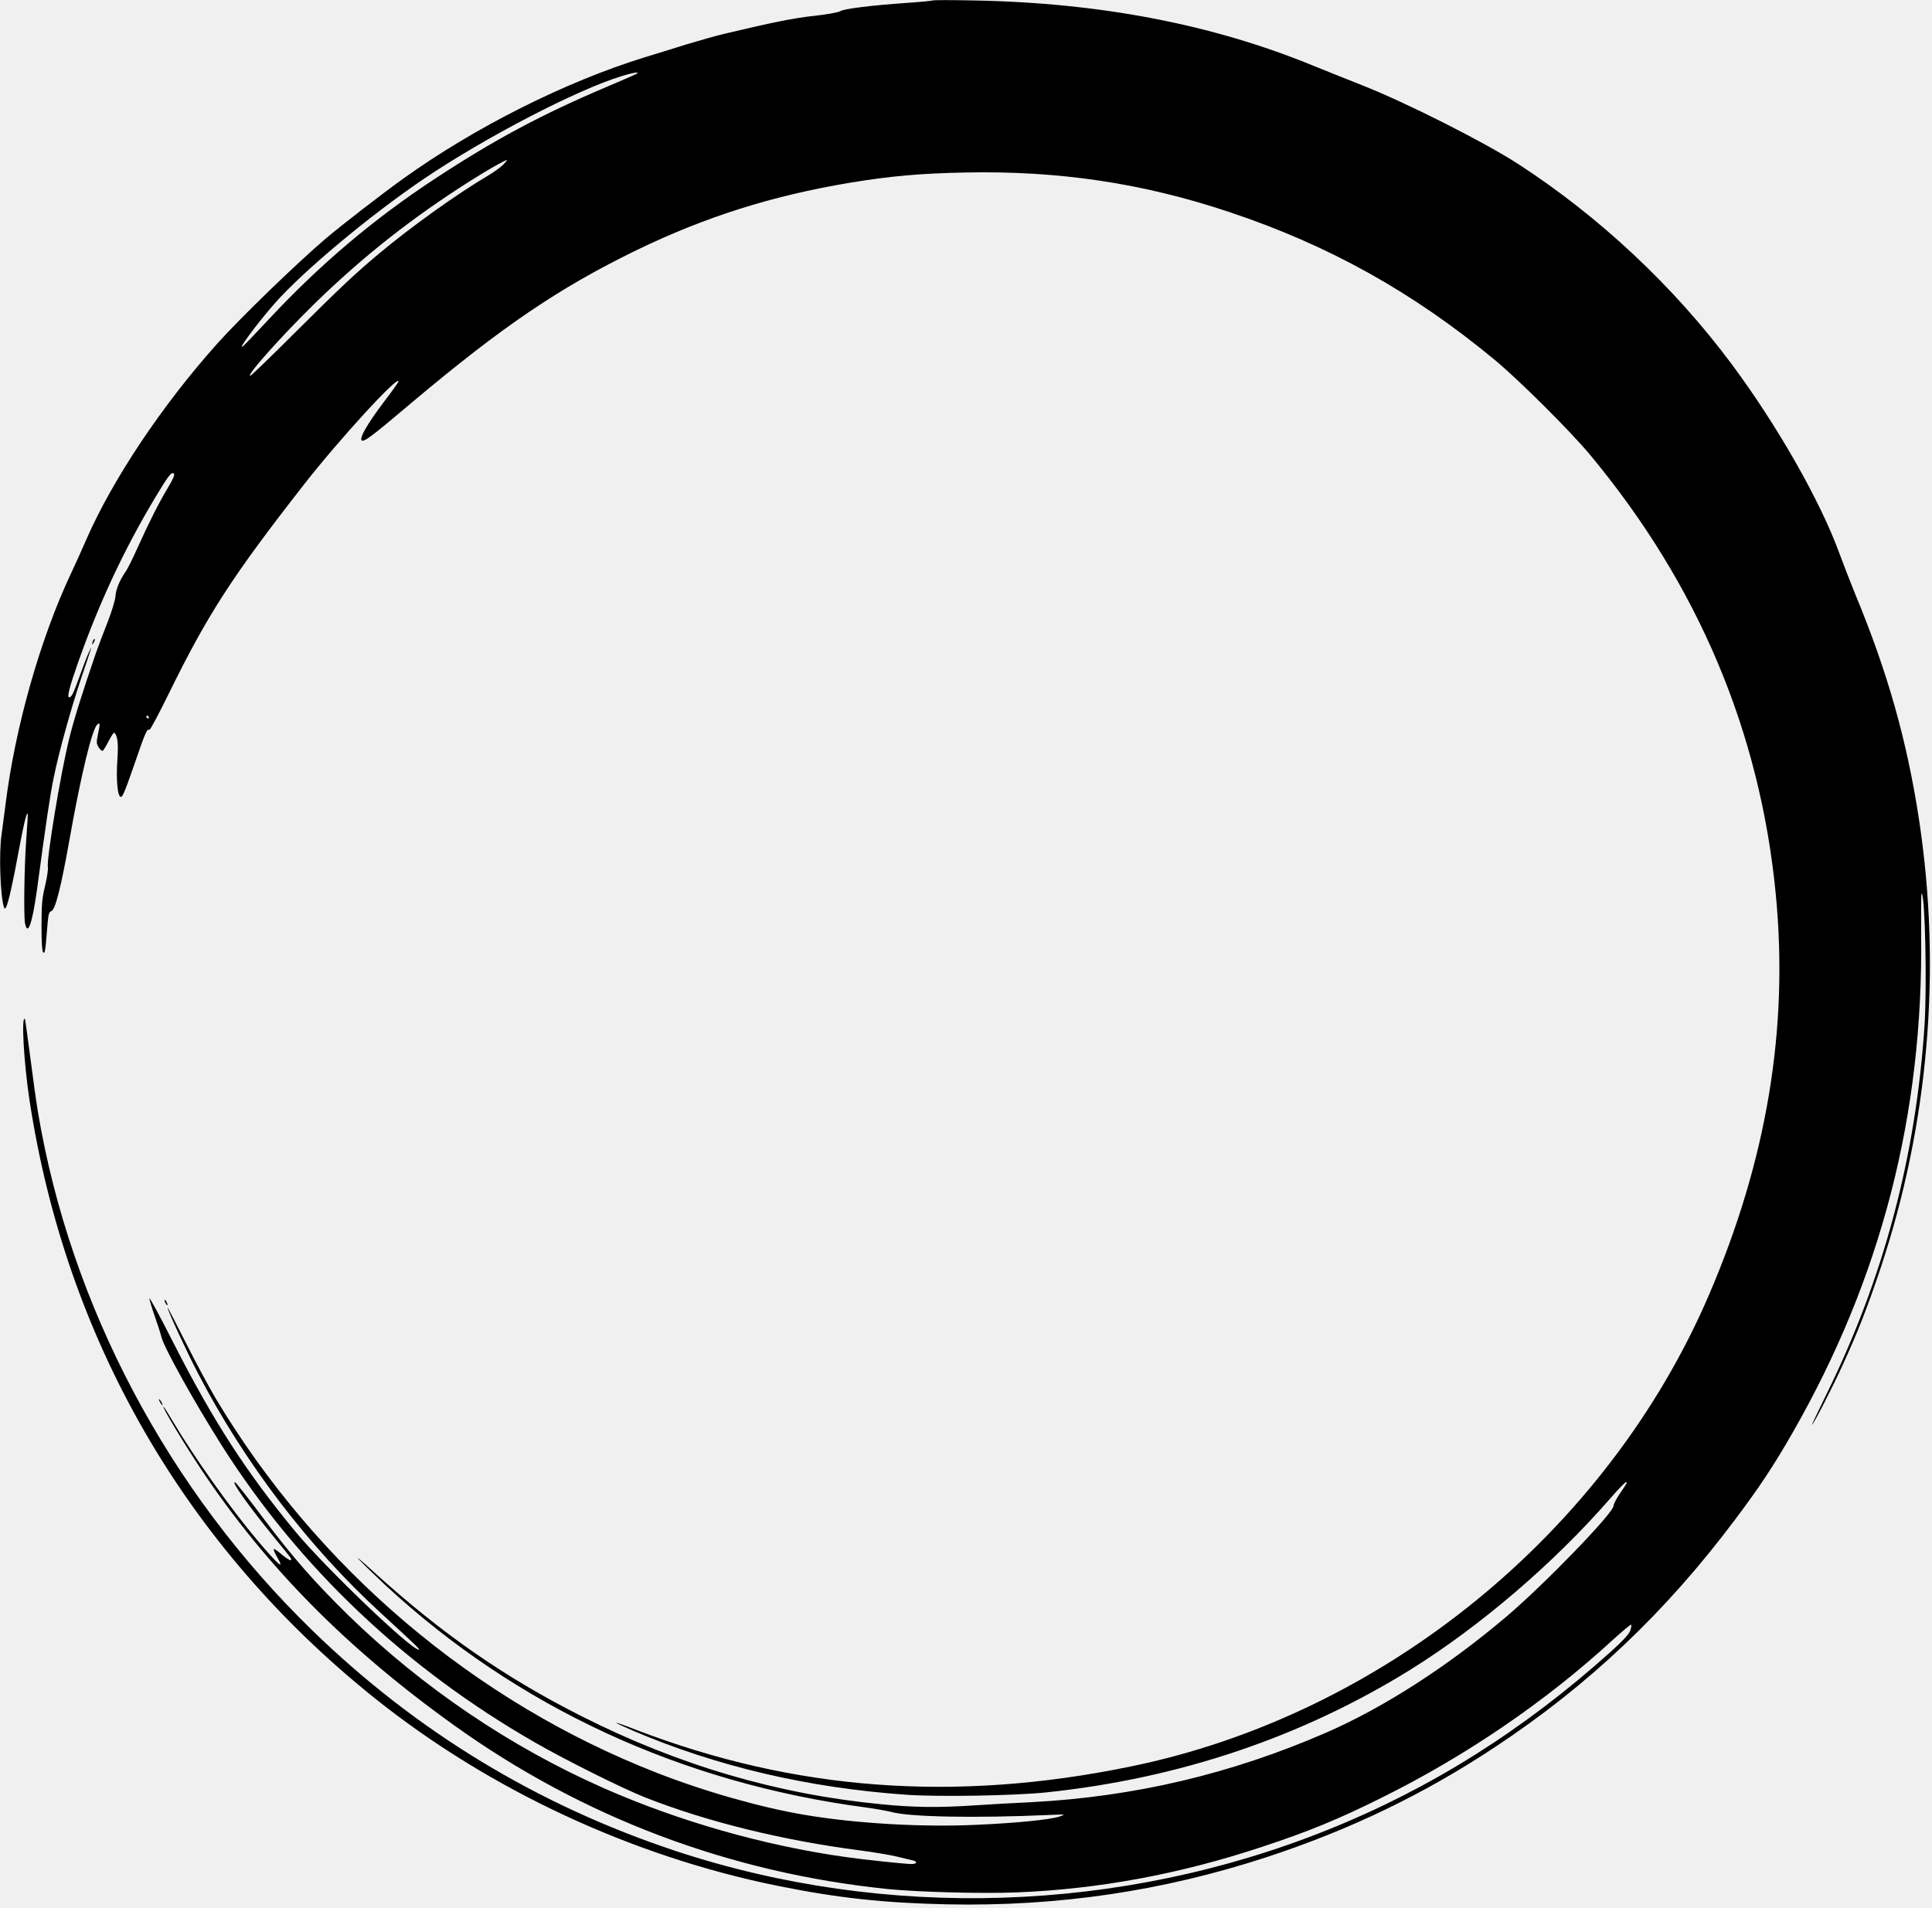
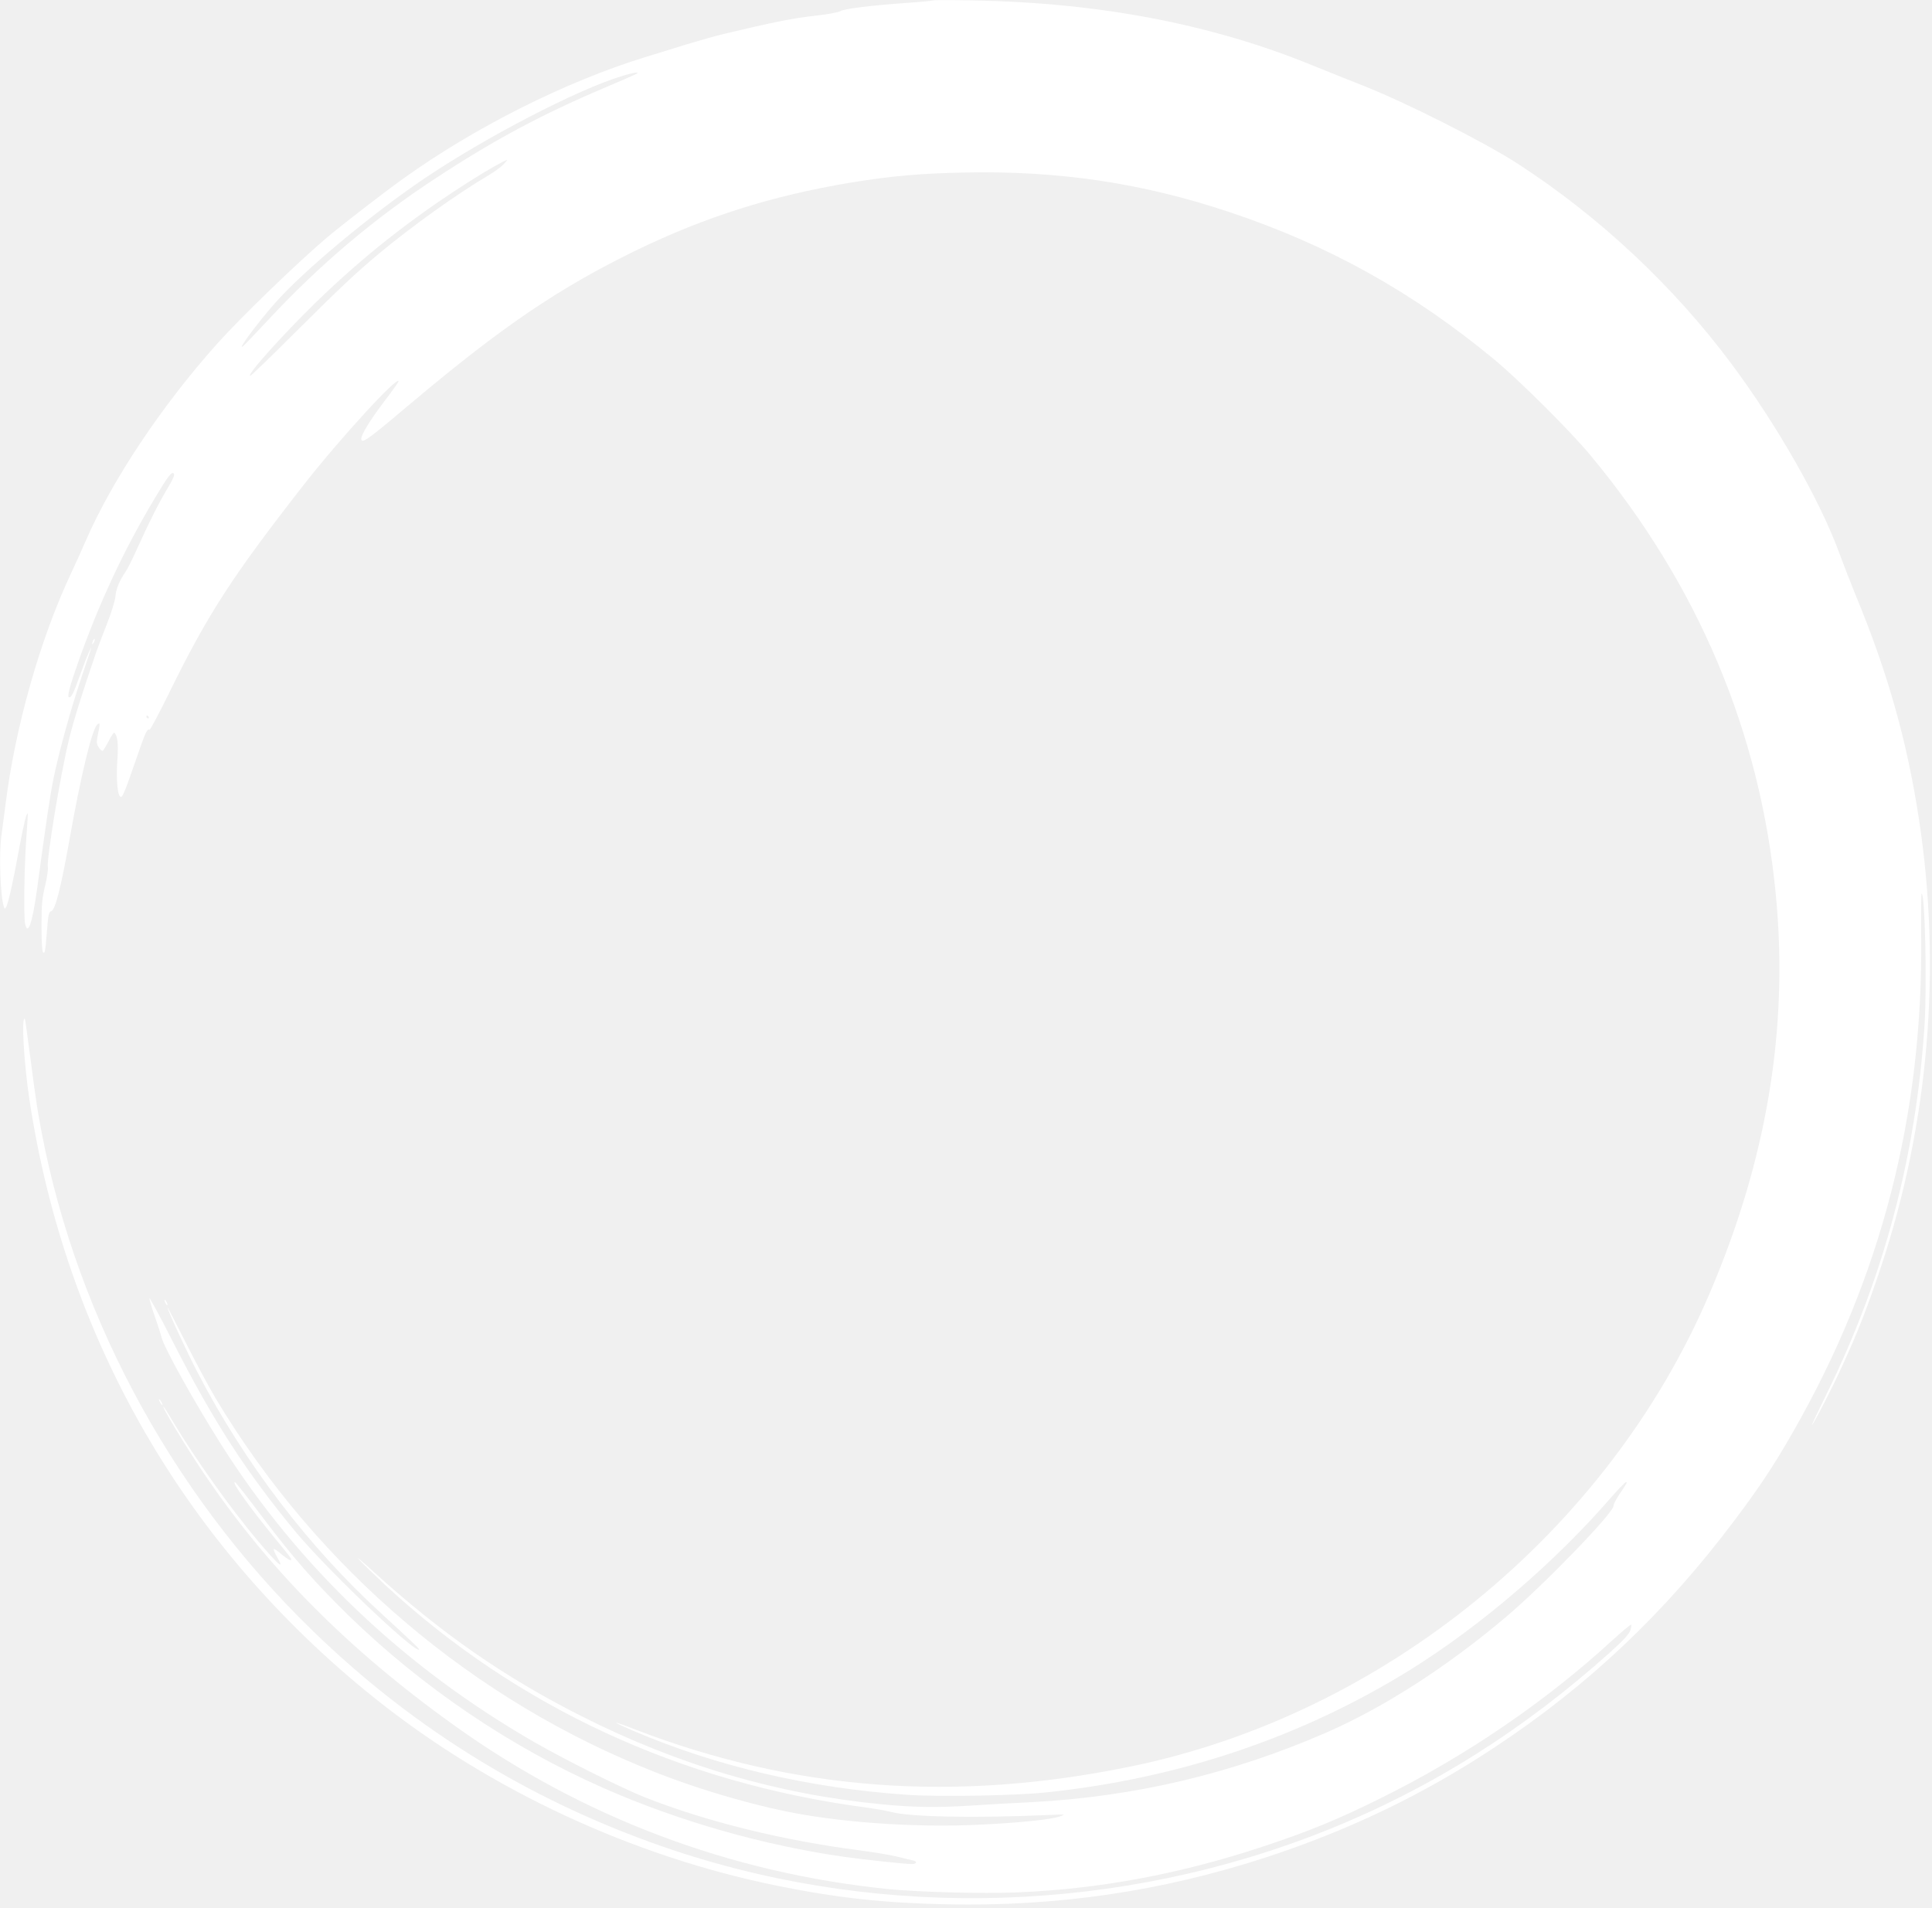
- <svg xmlns="http://www.w3.org/2000/svg" version="1.0" width="1280pt" height="1264pt" viewBox="0 0 1280 1264" preserveAspectRatio="xMidYMid meet">
-   <g transform="translate(0,1264) scale(0.1,-0.1)" fill="#000000" stroke="none">
-     <path d="M6180 12637 c-3 -2 -79 -10 -170 -16 -241 -17 -418 -39 -443 -55 -12 -8 -89 -22 -172 -31 -134 -14 -277 -43 -600 -120 -55 -13 -167 -45 -250 -70 -82 -26 -206 -64 -275 -85 -524 -162 -1124 -463 -1599 -804 -141 -101 -412 -311 -511 -395 -196 -167 -567 -526 -720 -697 -368 -411 -696 -903 -871 -1305 -22 -52 -67 -150 -99 -219 -205 -436 -371 -1023 -434 -1535 -9 -71 -21 -160 -26 -197 -18 -120 -8 -406 16 -478 5 -13 7 -13 15 1 14 26 46 167 84 377 33 177 51 251 59 241 1 -2 -3 -78 -10 -169 -13 -176 -18 -507 -8 -559 18 -86 48 2 79 224 61 453 87 628 111 744 35 171 113 453 183 661 74 220 76 224 51 171 -11 -23 -39 -95 -62 -160 -43 -119 -54 -141 -70 -141 -15 0 2 68 59 230 140 396 303 746 511 1093 87 145 109 174 124 159 7 -7 -6 -38 -40 -94 -60 -100 -126 -231 -201 -398 -31 -69 -66 -139 -77 -155 -40 -57 -66 -117 -69 -166 -2 -26 -26 -105 -54 -176 -28 -70 -61 -159 -75 -198 -89 -260 -149 -449 -179 -575 -57 -232 -149 -793 -140 -845 3 -14 -5 -69 -18 -123 -20 -82 -24 -122 -24 -264 0 -112 4 -171 11 -178 9 -9 13 6 18 59 3 39 9 102 12 140 5 54 10 70 23 74 27 7 64 152 121 472 76 429 150 736 185 765 19 16 19 7 3 -70 -10 -49 -9 -59 7 -83 9 -15 21 -24 26 -21 5 3 23 33 40 66 17 33 33 57 37 53 21 -20 27 -73 20 -173 -10 -138 1 -252 23 -252 12 0 30 44 101 250 60 175 73 204 88 195 5 -3 62 105 128 239 259 528 419 775 896 1386 236 302 626 727 626 683 0 -5 -40 -62 -90 -127 -123 -162 -181 -266 -147 -266 21 0 83 48 323 251 604 508 976 760 1488 1010 460 223 900 362 1421 449 269 44 461 61 755 67 624 13 1177 -69 1755 -262 657 -219 1216 -530 1760 -981 162 -135 499 -470 631 -629 714 -859 1125 -1833 1229 -2910 86 -890 -59 -1762 -443 -2655 -675 -1572 -2158 -2781 -3832 -3124 -1163 -239 -2225 -160 -3275 243 -71 28 -131 49 -132 47 -2 -2 49 -26 114 -54 555 -236 1155 -377 1808 -423 214 -15 723 -6 930 16 882 93 1691 367 2410 813 462 288 950 705 1324 1135 51 59 98 107 103 107 11 0 8 -5 -44 -82 -21 -31 -38 -65 -38 -75 0 -47 -460 -522 -710 -734 -392 -332 -812 -602 -1195 -769 -628 -273 -1268 -424 -1950 -460 -110 -5 -285 -15 -390 -22 -226 -15 -394 -13 -605 8 -688 66 -1346 259 -1990 585 -505 255 -923 545 -1370 951 -85 78 -130 115 -100 84 30 -32 109 -108 175 -170 871 -806 1957 -1309 3180 -1471 66 -9 143 -23 170 -30 119 -33 546 -42 1045 -20 111 5 113 4 71 -10 -63 -21 -280 -43 -548 -55 -360 -17 -801 8 -1143 66 -286 48 -664 155 -980 279 -1209 472 -2249 1355 -2921 2480 -46 77 -136 246 -201 375 -65 129 -118 231 -118 227 0 -18 129 -297 202 -436 310 -596 734 -1151 1210 -1587 237 -218 264 -244 253 -244 -51 -1 -613 537 -815 779 -326 394 -544 730 -812 1256 -86 171 -158 302 -158 293 0 -9 15 -61 34 -115 19 -54 40 -118 46 -143 19 -73 216 -427 398 -715 513 -809 1216 -1476 2077 -1970 207 -119 581 -305 730 -364 412 -162 914 -285 1425 -351 85 -11 193 -29 240 -40 47 -12 95 -23 108 -26 32 -7 27 -24 -8 -24 -44 0 -306 28 -435 46 -542 76 -1110 238 -1610 459 -615 272 -1194 664 -1684 1140 -222 217 -371 386 -568 648 -96 128 -179 234 -185 236 -31 11 92 -161 266 -374 114 -139 110 -134 102 -142 -3 -3 -29 13 -57 36 -27 24 -53 41 -55 38 -3 -3 6 -25 20 -50 57 -97 12 -59 -129 108 -181 215 -419 551 -560 788 -31 53 -59 97 -62 97 -11 0 133 -239 249 -414 432 -648 967 -1189 1681 -1700 851 -609 1824 -975 2872 -1082 203 -20 617 -31 850 -22 549 22 1084 122 1630 303 306 101 503 182 790 325 555 275 1085 636 1528 1043 66 60 121 106 124 103 3 -2 0 -20 -6 -39 -8 -24 -47 -66 -130 -141 -574 -516 -1191 -905 -1871 -1178 -1375 -553 -2930 -603 -4328 -140 -911 303 -1714 790 -2403 1460 -955 928 -1603 2152 -1818 3437 -11 66 -34 230 -51 365 -18 135 -33 247 -35 249 -25 24 -7 -290 30 -535 240 -1584 1033 -2960 2285 -3963 760 -609 1709 -1051 2675 -1246 396 -80 700 -113 1120 -122 735 -15 1426 87 2115 312 552 181 1043 417 1515 730 620 410 1128 891 1588 1504 162 215 259 361 383 578 587 1023 868 2113 852 3306 -1 147 0 267 3 267 23 0 36 -602 20 -865 -56 -873 -271 -1684 -652 -2456 -54 -110 -96 -199 -94 -199 8 0 139 254 202 394 102 221 168 392 253 646 318 954 405 1979 254 2970 -80 525 -209 979 -422 1492 -32 79 -80 202 -106 273 -126 346 -412 848 -715 1255 -384 515 -875 975 -1415 1325 -225 145 -739 405 -1031 520 -93 37 -240 95 -325 130 -668 274 -1412 417 -2250 432 -146 3 -267 3 -270 0z m-1975 -492 c-16 -8 -95 -42 -175 -76 -442 -187 -752 -353 -1151 -615 -402 -264 -759 -566 -1095 -926 -86 -92 -163 -173 -172 -180 -49 -41 88 145 209 283 188 213 626 579 984 822 408 276 1020 594 1315 683 87 27 133 31 85 9z m-870 -595 c-16 -16 -60 -49 -99 -72 -206 -121 -513 -341 -721 -515 -163 -136 -254 -222 -574 -540 -150 -150 -278 -273 -283 -273 -29 0 208 265 432 484 316 307 637 561 1022 805 114 73 233 140 247 141 3 0 -8 -13 -24 -30z m-2350 -3660 c3 -5 1 -10 -4 -10 -6 0 -11 5 -11 10 0 6 2 10 4 10 3 0 8 -4 11 -10z" />
-     <path d="M616 8395 c-9 -26 -7 -32 5 -12 6 10 9 21 6 23 -2 3 -7 -2 -11 -11z" />
-     <path d="M1090 4025 c0 -5 5 -17 10 -25 5 -8 10 -10 10 -5 0 6 -5 17 -10 25 -5 8 -10 11 -10 5z" />
-     <path d="M1060 3350 c6 -11 13 -20 16 -20 2 0 0 9 -6 20 -6 11 -13 20 -16 20 -2 0 0 -9 6 -20z" />
+ <svg xmlns="http://www.w3.org/2000/svg" width="1280" height="1264" preserveAspectRatio="xMidYMid meet" version="1.0">
+   <g>
+     <g id="svg_1" fill="#000000" transform="translate(0, 1264) scale(0.1, -0.1)">
+       <path fill="#ffffff" id="svg_2" d="m6180,12637c-3,-2 -79,-10 -170,-16c-241,-17 -418,-39 -443,-55c-12,-8 -89,-22 -172,-31c-134,-14 -277,-43 -600,-120c-55,-13 -167,-45 -250,-70c-82,-26 -206,-64 -275,-85c-524,-162 -1124,-463 -1599,-804c-141,-101 -412,-311 -511,-395c-196,-167 -567,-526 -720,-697c-368,-411 -696,-903 -871,-1305c-22,-52 -67,-150 -99,-219c-205,-436 -371,-1023 -434,-1535c-9,-71 -21,-160 -26,-197c-18,-120 -8,-406 16,-478c5,-13 7,-13 15,1c14,26 46,167 84,377c33,177 51,251 59,241c1,-2 -3,-78 -10,-169c-13,-176 -18,-507 -8,-559c18,-86 48,2 79,224c61,453 87,628 111,744c35,171 113,453 183,661c74,220 76,224 51,171c-11,-23 -39,-95 -62,-160c-43,-119 -54,-141 -70,-141c-15,0 2,68 59,230c140,396 303,746 511,1093c87,145 109,174 124,159c7,-7 -6,-38 -40,-94c-60,-100 -126,-231 -201,-398c-31,-69 -66,-139 -77,-155c-40,-57 -66,-117 -69,-166c-2,-26 -26,-105 -54,-176c-28,-70 -61,-159 -75,-198c-89,-260 -149,-449 -179,-575c-57,-232 -149,-793 -140,-845c3,-14 -5,-69 -18,-123c-20,-82 -24,-122 -24,-264c0,-112 4,-171 11,-178c9,-9 13,6 18,59c3,39 9,102 12,140c5,54 10,70 23,74c27,7 64,152 121,472c76,429 150,736 185,765c19,16 19,7 3,-70c-10,-49 -9,-59 7,-83c9,-15 21,-24 26,-21c5,3 23,33 40,66c17,33 33,57 37,53c21,-20 27,-73 20,-173c-10,-138 1,-252 23,-252c12,0 30,44 101,250c60,175 73,204 88,195c5,-3 62,105 128,239c259,528 419,775 896,1386c236,302 626,727 626,683c0,-5 -40,-62 -90,-127c-123,-162 -181,-266 -147,-266c21,0 83,48 323,251c604,508 976,760 1488,1010c460,223 900,362 1421,449c269,44 461,61 755,67c624,13 1177,-69 1755,-262c657,-219 1216,-530 1760,-981c162,-135 499,-470 631,-629c714,-859 1125,-1833 1229,-2910c86,-890 -59,-1762 -443,-2655c-675,-1572 -2158,-2781 -3832,-3124c-1163,-239 -2225,-160 -3275,243c-71,28 -131,49 -132,47c-2,-2 49,-26 114,-54c555,-236 1155,-377 1808,-423c214,-15 723,-6 930,16c882,93 1691,367 2410,813c462,288 950,705 1324,1135c51,59 98,107 103,107c11,0 8,-5 -44,-82c-21,-31 -38,-65 -38,-75c0,-47 -460,-522 -710,-734c-392,-332 -812,-602 -1195,-769c-628,-273 -1268,-424 -1950,-460c-110,-5 -285,-15 -390,-22c-226,-15 -394,-13 -605,8c-688,66 -1346,259 -1990,585c-505,255 -923,545 -1370,951c-85,78 -130,115 -100,84c30,-32 109,-108 175,-170c871,-806 1957,-1309 3180,-1471c66,-9 143,-23 170,-30c119,-33 546,-42 1045,-20c111,5 113,4 71,-10c-63,-21 -280,-43 -548,-55c-360,-17 -801,8 -1143,66c-286,48 -664,155 -980,279c-1209,472 -2249,1355 -2921,2480c-46,77 -136,246 -201,375c-65,129 -118,231 -118,227c0,-18 129,-297 202,-436c310,-596 734,-1151 1210,-1587c237,-218 264,-244 253,-244c-51,-1 -613,537 -815,779c-326,394 -544,730 -812,1256c-86,171 -158,302 -158,293c0,-9 15,-61 34,-115c19,-54 40,-118 46,-143c19,-73 216,-427 398,-715c513,-809 1216,-1476 2077,-1970c207,-119 581,-305 730,-364c412,-162 914,-285 1425,-351c85,-11 193,-29 240,-40c47,-12 95,-23 108,-26c32,-7 27,-24 -8,-24c-44,0 -306,28 -435,46c-542,76 -1110,238 -1610,459c-615,272 -1194,664 -1684,1140c-222,217 -371,386 -568,648c-96,128 -179,234 -185,236c-31,11 92,-161 266,-374c114,-139 110,-134 102,-142c-3,-3 -29,13 -57,36c-27,24 -53,41 -55,38c-3,-3 6,-25 20,-50c57,-97 12,-59 -129,108c-181,215 -419,551 -560,788c-31,53 -59,97 -62,97c-11,0 133,-239 249,-414c432,-648 967,-1189 1681,-1700c851,-609 1824,-975 2872,-1082c203,-20 617,-31 850,-22c549,22 1084,122 1630,303c306,101 503,182 790,325c555,275 1085,636 1528,1043c66,60 121,106 124,103c3,-2 0,-20 -6,-39c-8,-24 -47,-66 -130,-141c-574,-516 -1191,-905 -1871,-1178c-1375,-553 -2930,-603 -4328,-140c-911,303 -1714,790 -2403,1460c-955,928 -1603,2152 -1818,3437c-11,66 -34,230 -51,365c-18,135 -33,247 -35,249c-25,24 -7,-290 30,-535c240,-1584 1033,-2960 2285,-3963c760,-609 1709,-1051 2675,-1246c396,-80 700,-113 1120,-122c735,-15 1426,87 2115,312c552,181 1043,417 1515,730c620,410 1128,891 1588,1504c162,215 259,361 383,578c587,1023 868,2113 852,3306c-1,147 0,267 3,267c23,0 36,-602 20,-865c-56,-873 -271,-1684 -652,-2456c-54,-110 -96,-199 -94,-199c8,0 139,254 202,394c102,221 168,392 253,646c318,954 405,1979 254,2970c-80,525 -209,979 -422,1492c-32,79 -80,202 -106,273c-126,346 -412,848 -715,1255c-384,515 -875,975 -1415,1325c-225,145 -739,405 -1031,520c-93,37 -240,95 -325,130c-668,274 -1412,417 -2250,432c-146,3 -267,3 -270,0zm-1975,-492c-16,-8 -95,-42 -175,-76c-442,-187 -752,-353 -1151,-615c-402,-264 -759,-566 -1095,-926c-86,-92 -163,-173 -172,-180c-49,-41 88,145 209,283c188,213 626,579 984,822c408,276 1020,594 1315,683c87,27 133,31 85,9zm-870,-595c-16,-16 -60,-49 -99,-72c-206,-121 -513,-341 -721,-515c-163,-136 -254,-222 -574,-540c-150,-150 -278,-273 -283,-273c-29,0 208,265 432,484c316,307 637,561 1022,805c114,73 233,140 247,141c3,0 -8,-13 -24,-30zm-2350,-3660c3,-5 1,-10 -4,-10c-6,0 -11,5 -11,10c0,6 2,10 4,10c3,0 8,-4 11,-10z" />
+       <path fill="#ffffff" id="svg_3" d="m616,8395c-9,-26 -7,-32 5,-12c6,10 9,21 6,23c-2,3 -7,-2 -11,-11z" />
+       <path fill="#ffffff" id="svg_4" d="m1090,4025c0,-5 5,-17 10,-25c5,-8 10,-10 10,-5c0,6 -5,17 -10,25c-5,8 -10,11 -10,5z" />
+       <path fill="#ffffff" id="svg_5" d="m1060,3350c6,-11 13,-20 16,-20c2,0 0,9 -6,20c-6,11 -13,20 -16,20c-2,0 0,-9 6,-20z" />
+     </g>
  </g>
</svg>
